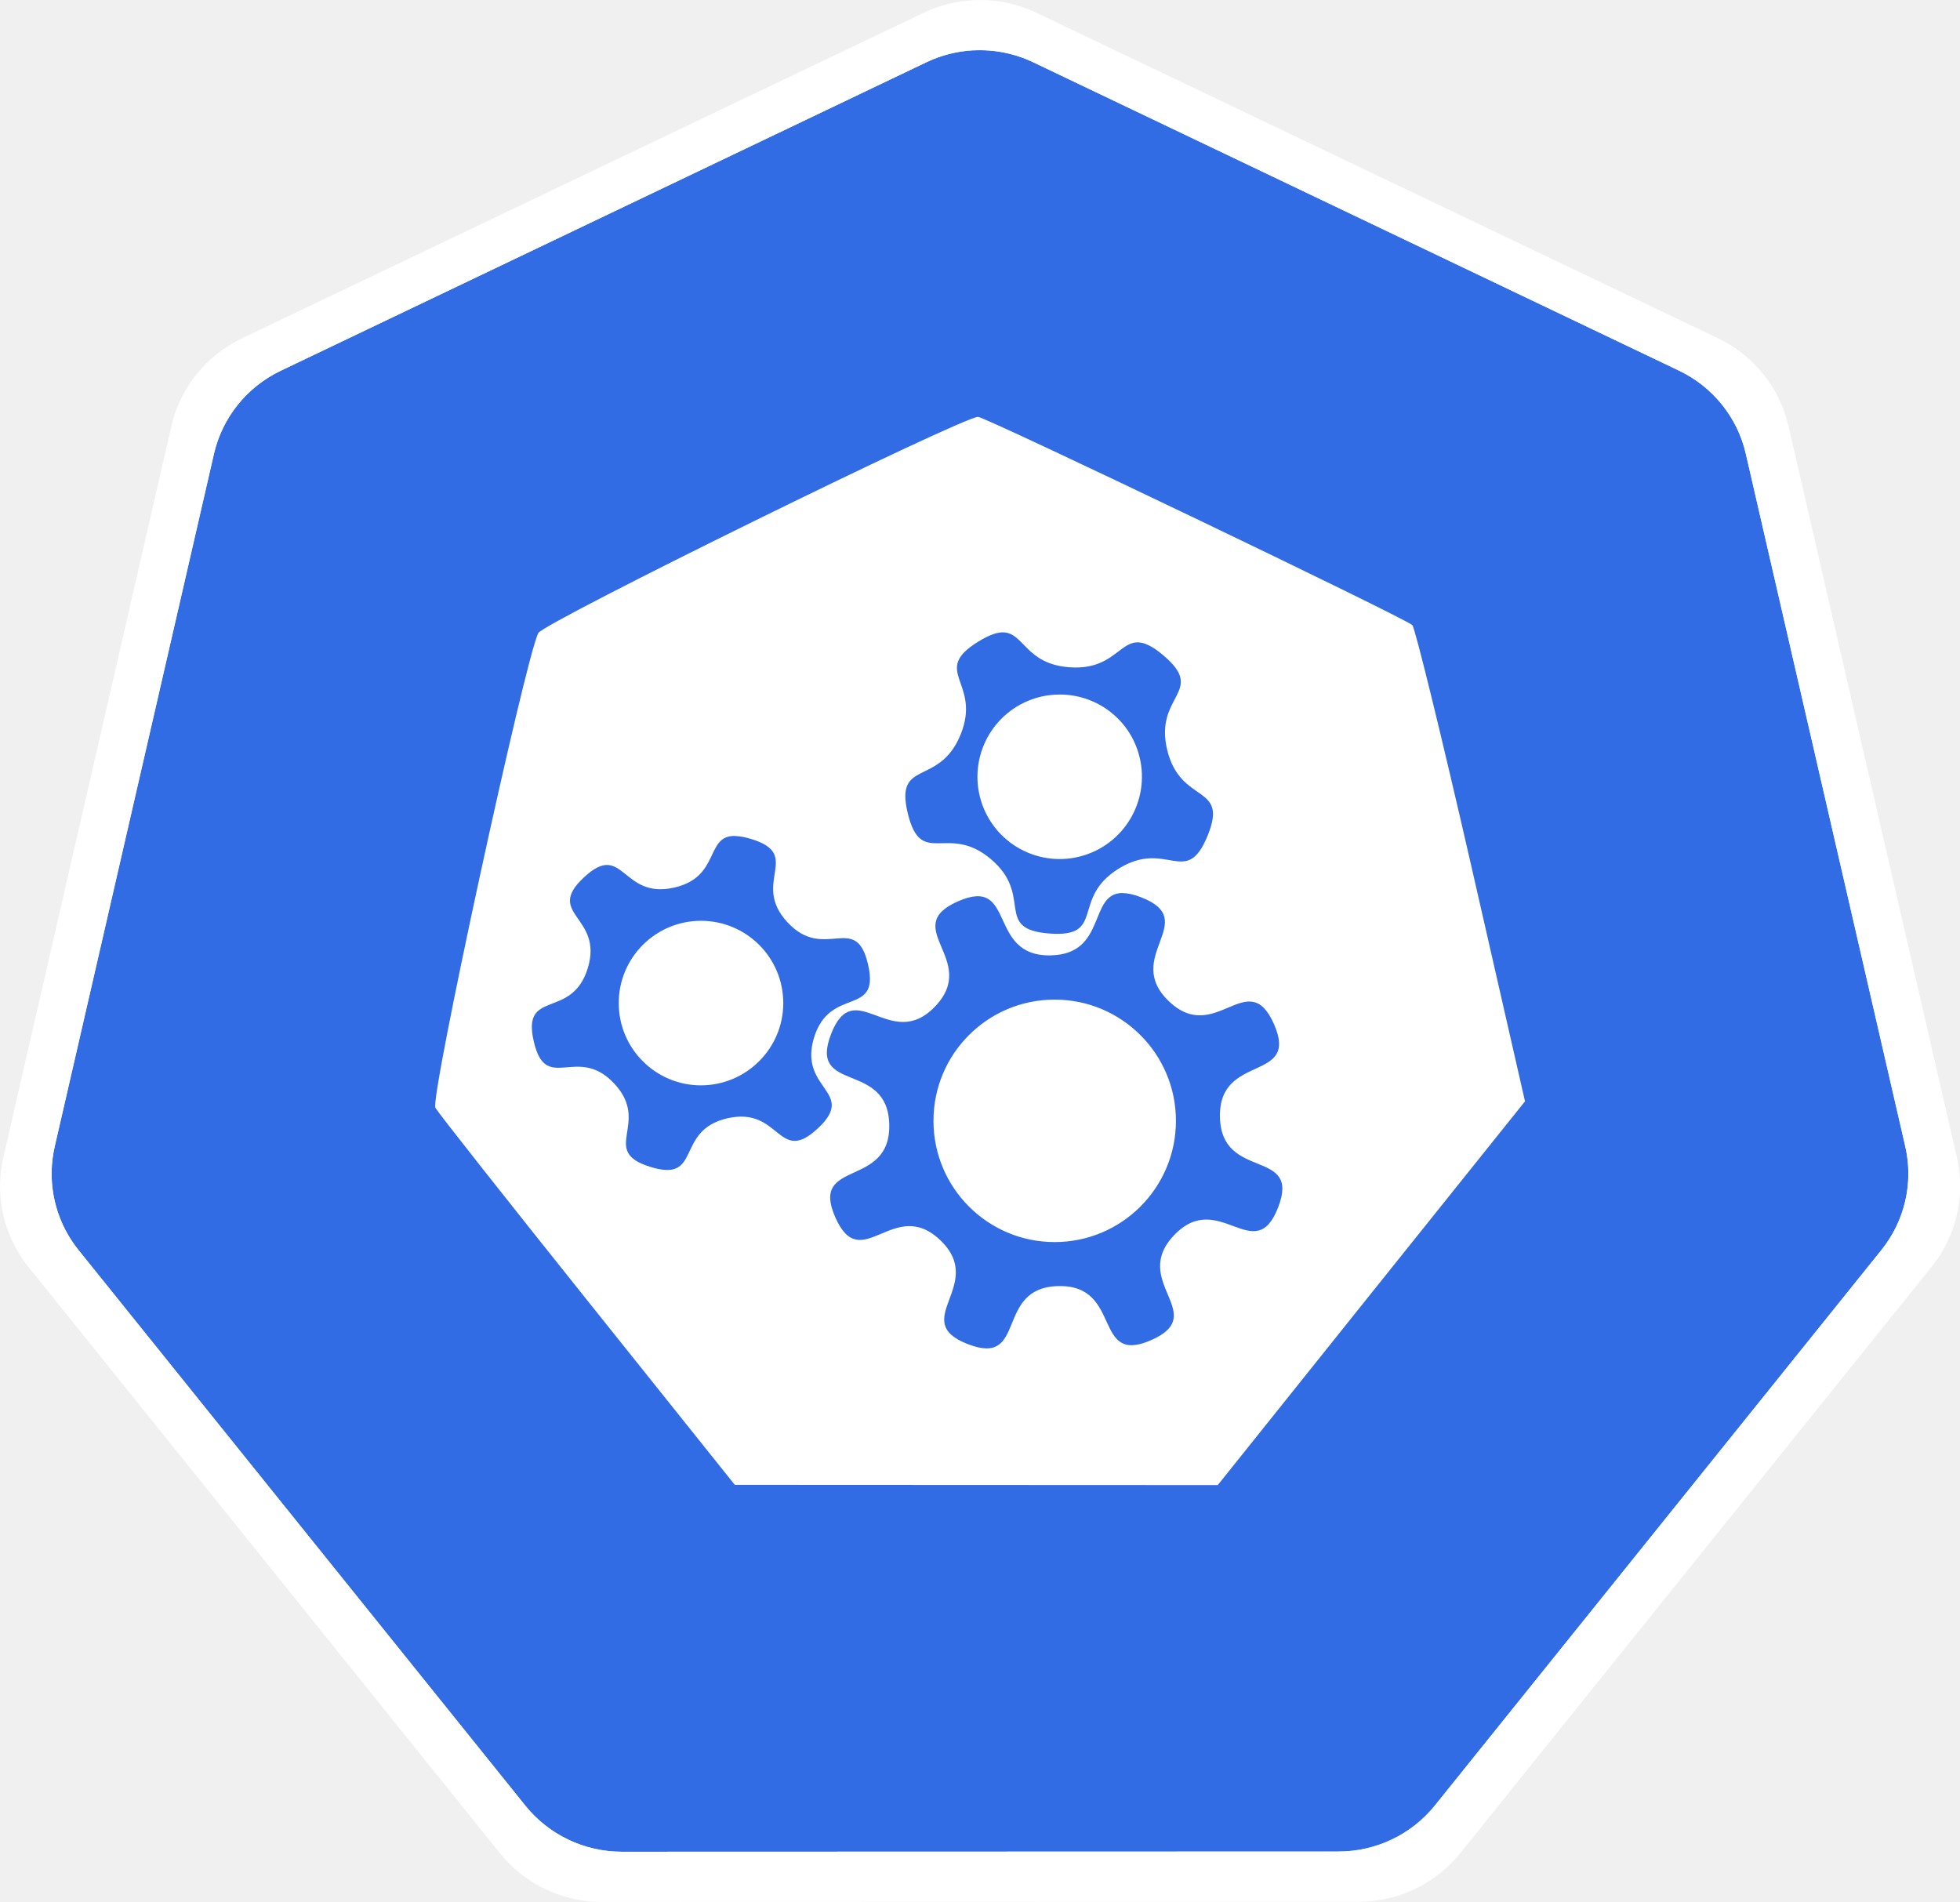
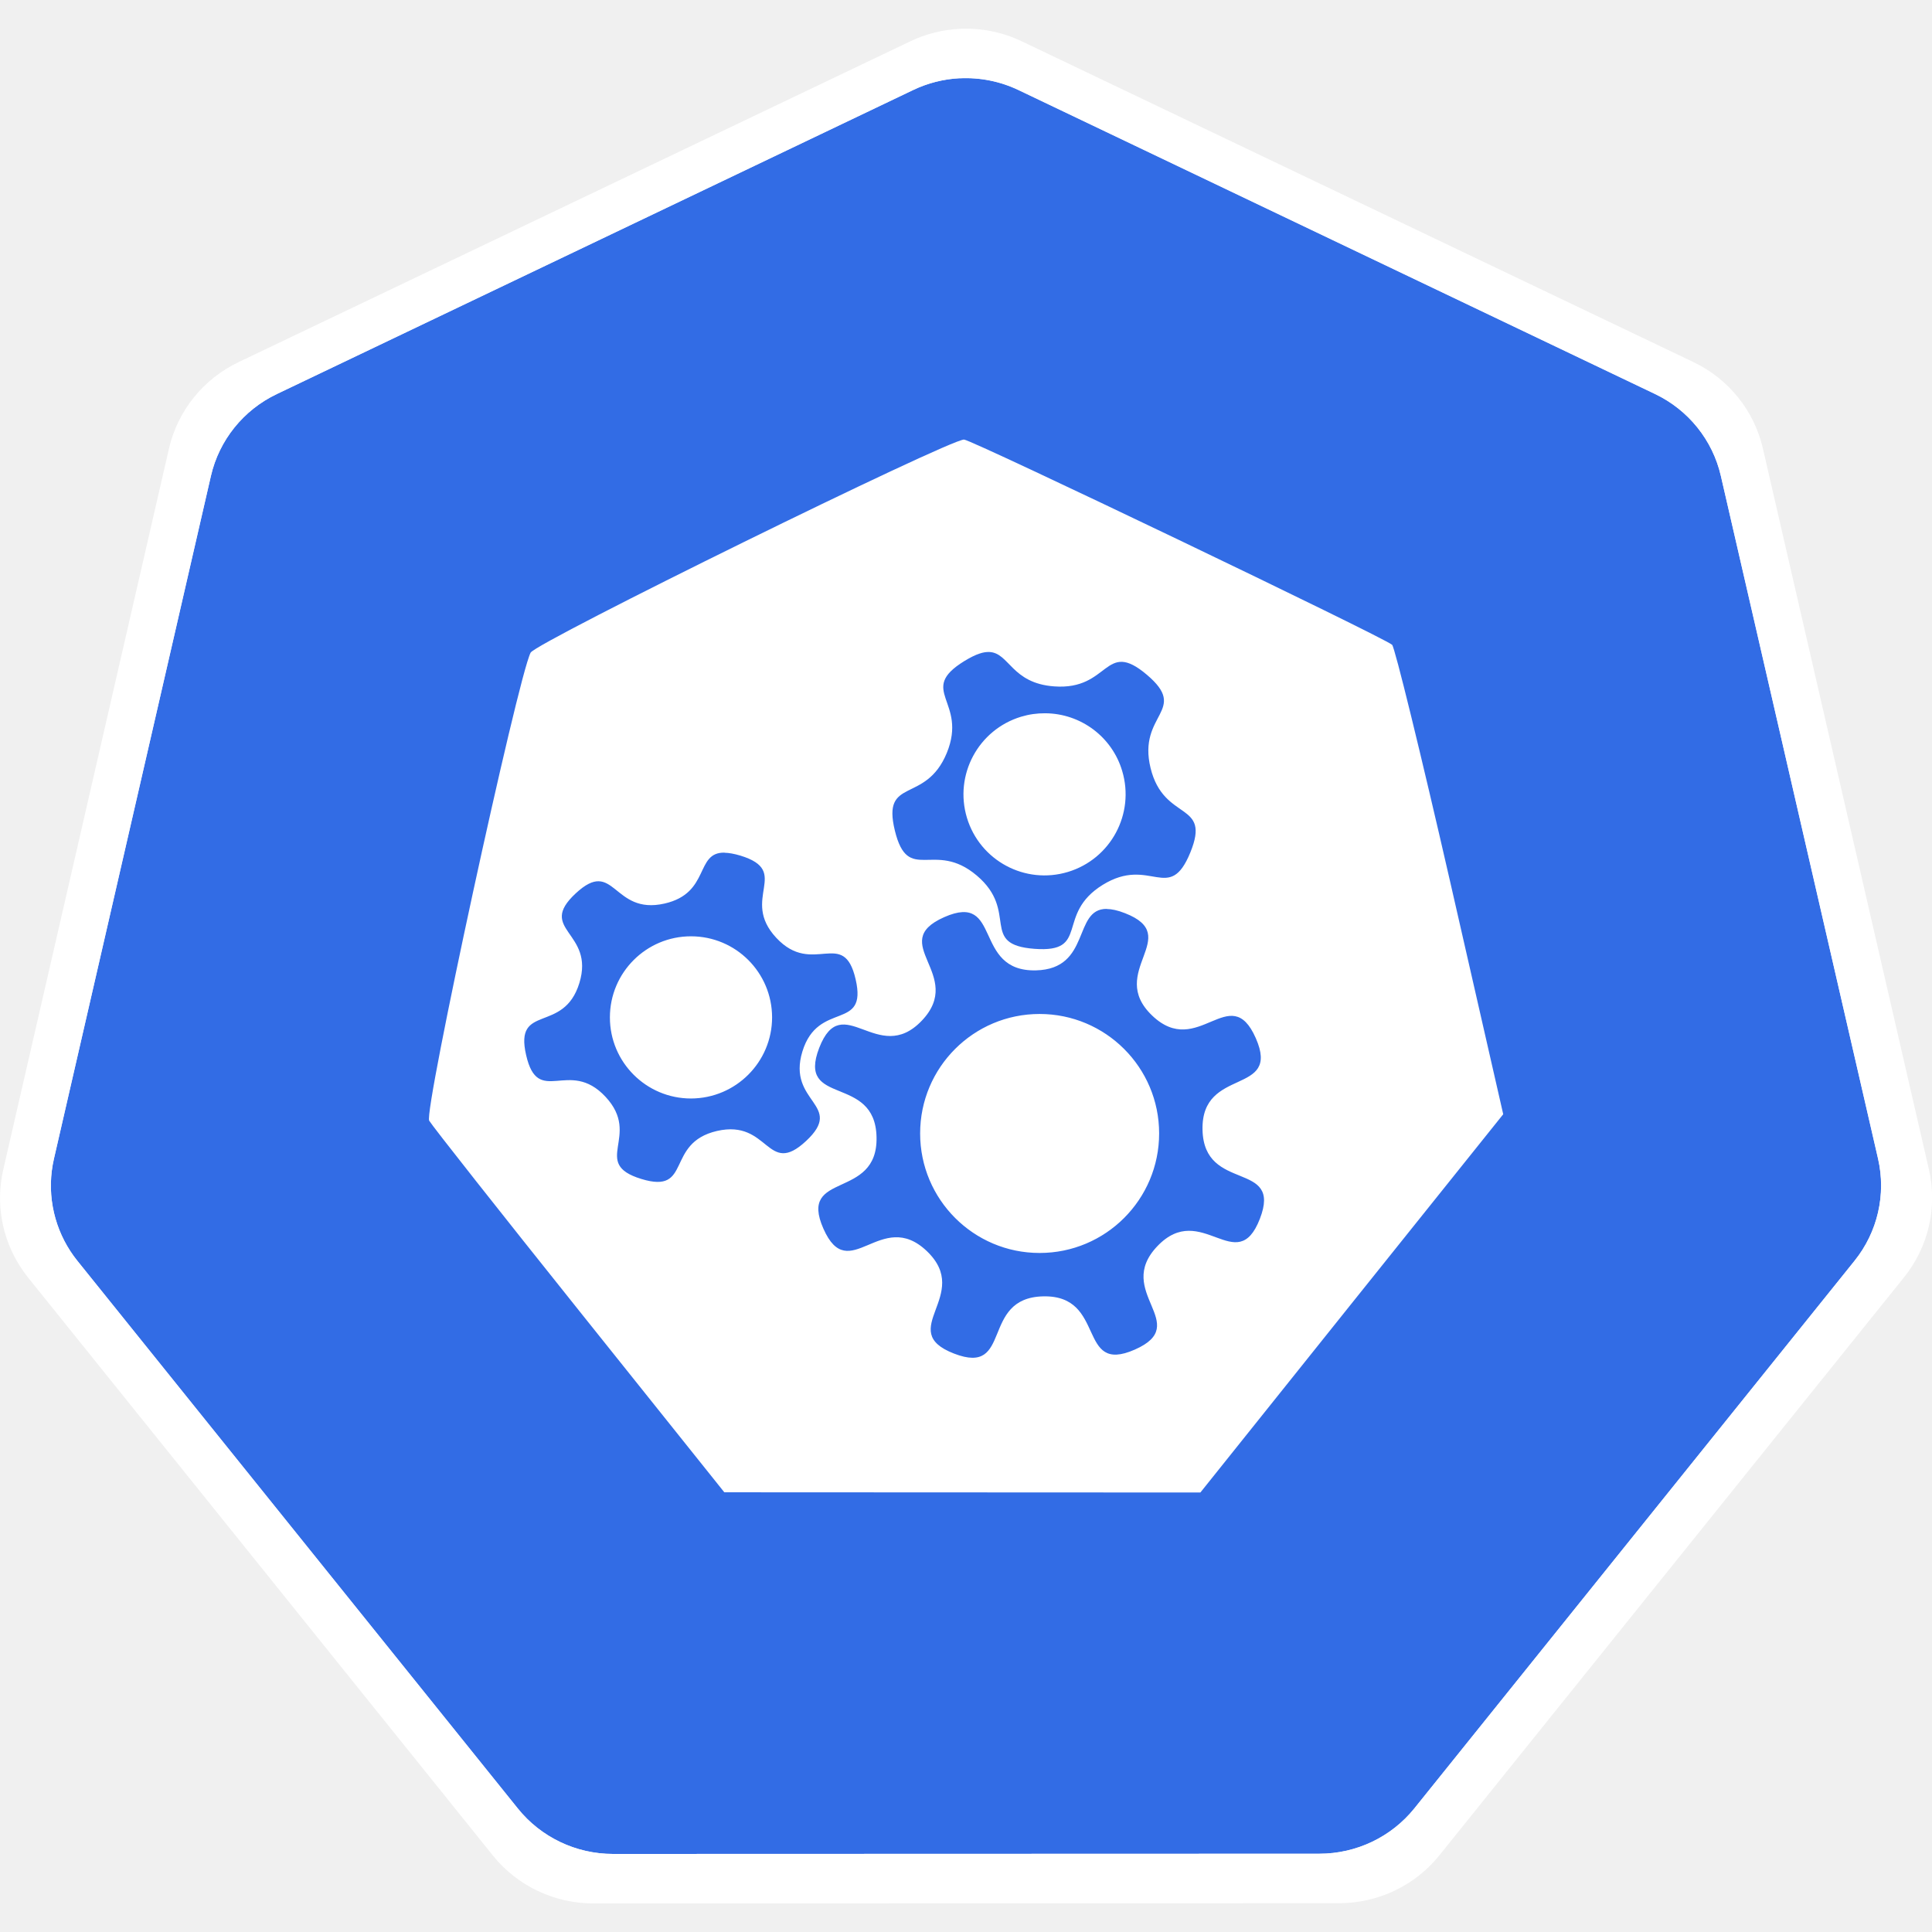
- <svg xmlns="http://www.w3.org/2000/svg" width="18.035mm" height="17.5mm" viewBox="0 0 18.035 17.5" version="1.1">
+ <svg xmlns="http://www.w3.org/2000/svg" x="0" y="0" width="20px" height="20px" viewBox="0 0 18.035 17.5" version="1.1">
  <defs />
  <g transform="translate(-0.9926264,-1.174181)">
    <g transform="matrix(1.014889,0,0,1.014889,16.90215,-2.698726)">
      <path d="m -6.849,4.272 a 1.119,1.11 0 0 0 -0.429,0.109 l -5.852,2.796 a 1.119,1.11 0 0 0 -0.606,0.753 l -1.444,6.281 a 1.119,1.11 0 0 0 0.152,0.851 1.119,1.11 0 0 0 0.064,0.088 l 4.051,5.037 a 1.119,1.11 0 0 0 0.875,0.418 l 6.496,-0.002 a 1.119,1.11 0 0 0 0.875,-0.417 L 1.382,15.149 A 1.119,1.11 0 0 0 1.598,14.21 L 0.152,7.929 A 1.119,1.11 0 0 0 -0.453,7.176 L -6.307,4.381 A 1.119,1.11 0 0 0 -6.849,4.272 Z" style="fill:#326ce5;fill-opacity:1;stroke:none;stroke-width:0;stroke-miterlimit:4;stroke-dasharray:none;stroke-opacity:1" />
      <path d="M -6.852,3.818 A 1.181,1.172 0 0 0 -7.304,3.933 l -6.179,2.951 a 1.181,1.172 0 0 0 -0.639,0.795 l -1.524,6.631 a 1.181,1.172 0 0 0 0.16,0.899 1.181,1.172 0 0 0 0.067,0.093 l 4.276,5.317 a 1.181,1.172 0 0 0 0.924,0.441 l 6.858,-0.002 a 1.181,1.172 0 0 0 0.924,-0.44 l 4.275,-5.318 a 1.181,1.172 0 0 0 0.228,-0.991 L 0.539,7.678 A 1.181,1.172 0 0 0 -0.1,6.883 L -6.279,3.932 A 1.181,1.172 0 0 0 -6.852,3.818 Z m 0.003,0.455 a 1.119,1.11 0 0 1 0.543,0.109 l 5.853,2.795 A 1.119,1.11 0 0 1 0.152,7.929 L 1.598,14.21 a 1.119,1.11 0 0 1 -0.216,0.939 l -4.049,5.037 a 1.119,1.11 0 0 1 -0.875,0.417 l -6.496,0.002 a 1.119,1.11 0 0 1 -0.875,-0.418 l -4.051,-5.037 a 1.119,1.11 0 0 1 -0.064,-0.088 1.119,1.11 0 0 1 -0.152,-0.851 l 1.444,-6.281 a 1.119,1.11 0 0 1 0.606,-0.753 l 5.852,-2.796 a 1.119,1.11 0 0 1 0.429,-0.109 z" style="color:#000000;font-style:normal;font-variant:normal;font-weight:normal;font-stretch:normal;font-size:medium;line-height:normal;font-family:Sans;-inkscape-font-specification:Sans;text-indent:0;text-align:start;text-decoration:none;text-decoration-line:none;letter-spacing:normal;word-spacing:normal;text-transform:none;writing-mode:lr-tb;direction:ltr;baseline-shift:baseline;text-anchor:start;display:inline;overflow:visible;visibility:visible;fill:#ffffff;fill-opacity:1;fill-rule:nonzero;stroke:none;stroke-width:0;stroke-miterlimit:4;stroke-dasharray:none;marker:none;enable-background:accumulate" />
    </g>
    <path d="m 9.992,5.01 c -0.138,-0.004 -3.995,1.892 -4.046,1.989 -0.121,0.234 -0.999,4.281 -0.947,4.369 0.03,0.051 0.662,0.852 1.405,1.781 l 1.35,1.688 2.222,0.001 2.222,0.001 1.413,-1.766 1.414,-1.765 -0.495,-2.169 C 14.257,7.946 14.013,6.95 13.988,6.926 13.919,6.86 10.067,5.013 9.992,5.01 Z m 0.236,1.983 c 0.187,0.008 0.206,0.292 0.605,0.321 0.522,0.039 0.466,-0.447 0.865,-0.109 0.399,0.338 -0.089,0.363 0.035,0.871 0.124,0.508 0.569,0.305 0.371,0.789 -0.198,0.484 -0.373,0.027 -0.818,0.302 C 10.841,9.443 11.172,9.803 10.65,9.764 10.128,9.725 10.51,9.418 10.111,9.08 9.712,8.742 9.47,9.168 9.346,8.66 9.222,8.151 9.632,8.419 9.831,7.935 10.029,7.45 9.549,7.353 9.994,7.078 c 0.056,-0.034 0.102,-0.057 0.142,-0.07 0.035,-0.012 0.065,-0.016 0.092,-0.015 z m 0.521,0.572 c -0.076,-5.306e-4 -0.151,0.01 -0.224,0.032 -0.4,0.121 -0.627,0.543 -0.506,0.944 0.121,0.4 0.543,0.626 0.943,0.505 0.4,-0.121 0.626,-0.543 0.506,-0.943 C 11.374,7.786 11.082,7.567 10.75,7.565 Z M 7.757,8.867 c 0.04,7.9e-4 0.088,0.009 0.148,0.027 0.48,0.147 -0.008,0.4 0.334,0.767 0.342,0.367 0.629,-0.101 0.741,0.388 0.113,0.489 -0.35,0.193 -0.497,0.673 -0.147,0.48 0.401,0.494 0.034,0.836 -0.367,0.342 -0.342,-0.206 -0.831,-0.094 -0.489,0.113 -0.227,0.595 -0.707,0.448 -0.48,-0.147 0.008,-0.4 -0.334,-0.767 -0.342,-0.367 -0.629,0.101 -0.741,-0.389 -0.113,-0.489 0.35,-0.193 0.497,-0.673 0.147,-0.48 -0.402,-0.494 -0.035,-0.836 0.367,-0.342 0.342,0.206 0.831,0.094 0.428,-0.098 0.281,-0.48 0.559,-0.475 z m 3.567,0.525 c 0.046,5.36e-4 0.101,0.012 0.17,0.039 0.553,0.215 -0.175,0.546 0.254,0.956 0.429,0.41 0.727,-0.333 0.967,0.21 0.239,0.543 -0.51,0.262 -0.497,0.856 0.013,0.593 0.75,0.279 0.535,0.832 -0.215,0.553 -0.546,-0.175 -0.956,0.254 -0.41,0.429 0.332,0.727 -0.211,0.966 -0.543,0.239 -0.261,-0.51 -0.855,-0.497 -0.593,0.013 -0.279,0.749 -0.833,0.534 C 9.345,13.328 10.074,12.997 9.645,12.586 9.216,12.176 8.918,12.919 8.679,12.376 8.439,11.833 9.189,12.114 9.175,11.521 9.162,10.928 8.426,11.242 8.64,10.688 8.855,10.135 9.187,10.864 9.597,10.435 10.007,10.006 9.264,9.708 9.807,9.468 c 0.543,-0.239 0.262,0.51 0.855,0.497 0.519,-0.012 0.343,-0.576 0.662,-0.574 z M 7.443,9.647 c -0.418,-1.58e-4 -0.757,0.339 -0.757,0.757 -1.59e-4,0.418 0.339,0.757 0.757,0.757 C 7.861,11.16 8.2,10.821 8.2,10.403 8.199,9.985 7.861,9.647 7.443,9.647 Z m 3.254,0.725 c -0.616,4.2e-5 -1.115,0.499 -1.115,1.115 -2.38e-4,0.616 0.499,1.116 1.115,1.116 0.616,2.22e-4 1.116,-0.499 1.116,-1.116 0,-0.616 -0.5,-1.115 -1.116,-1.115 z" style="opacity:1;fill:#ffffff;fill-opacity:1;stroke:#eeeeee;stroke-width:0;stroke-miterlimit:10;stroke-dasharray:none;stroke-dashoffset:11.236;stroke-opacity:1" />
  </g>
</svg>
